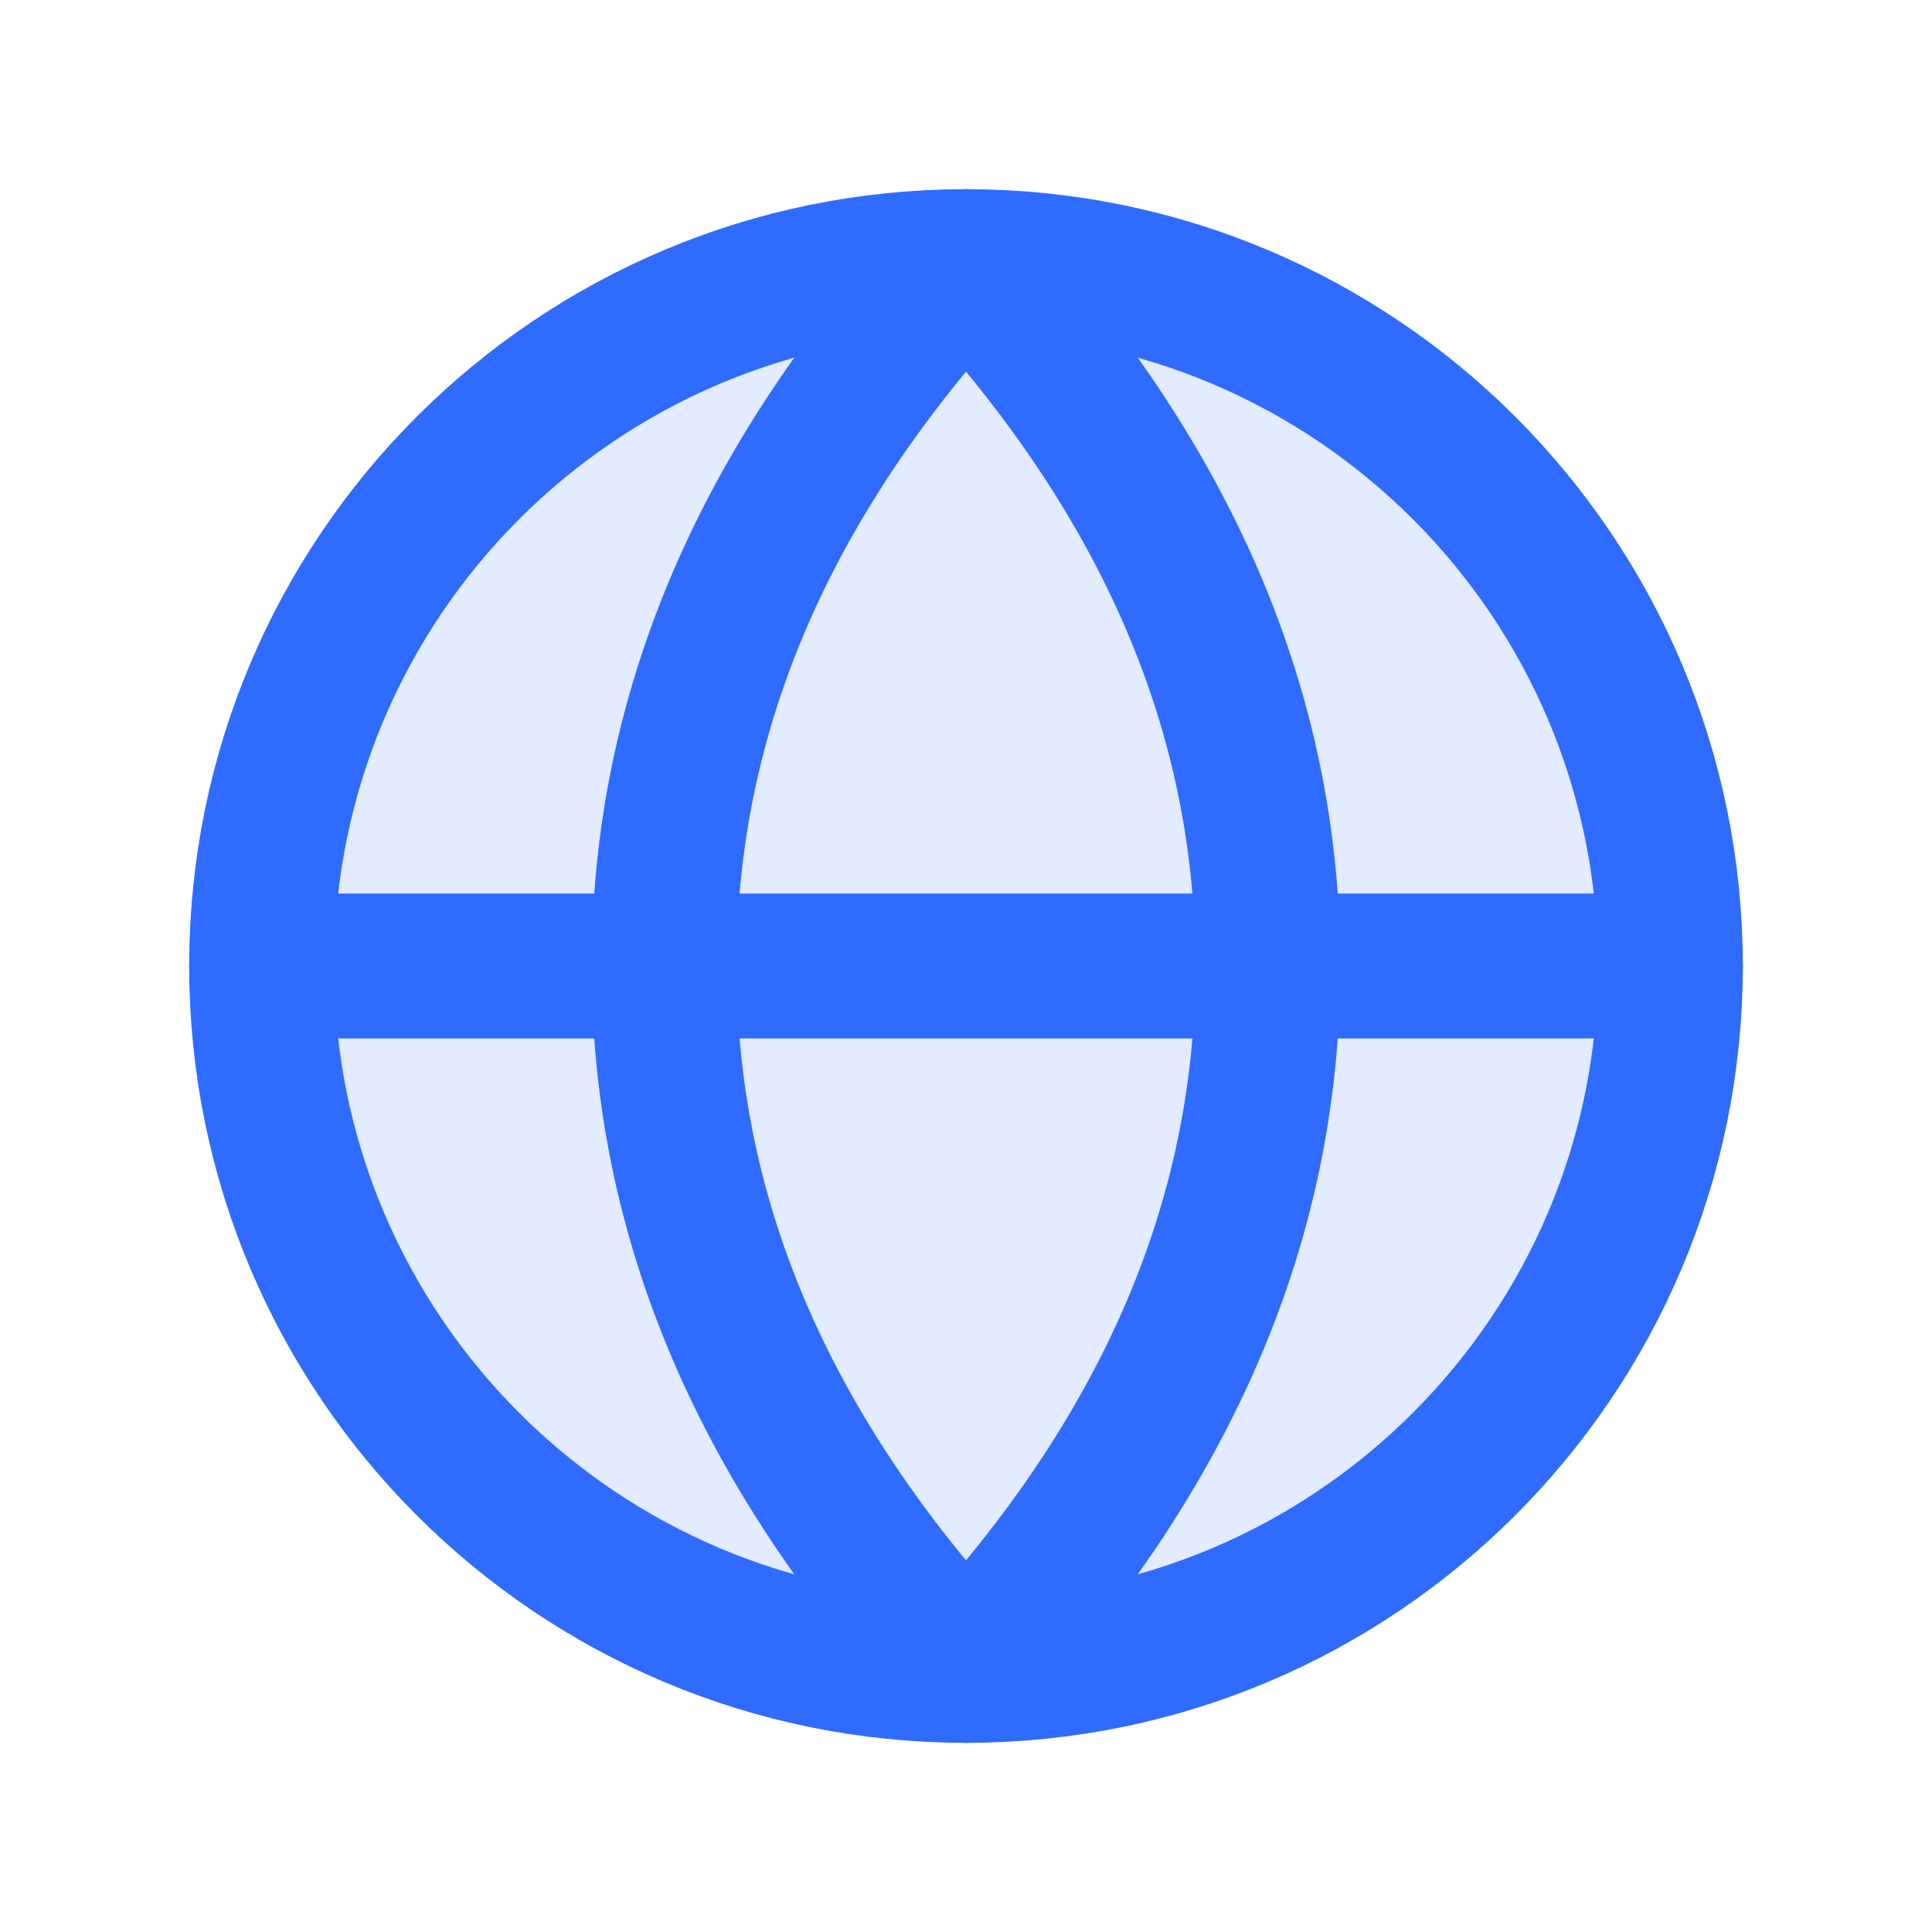
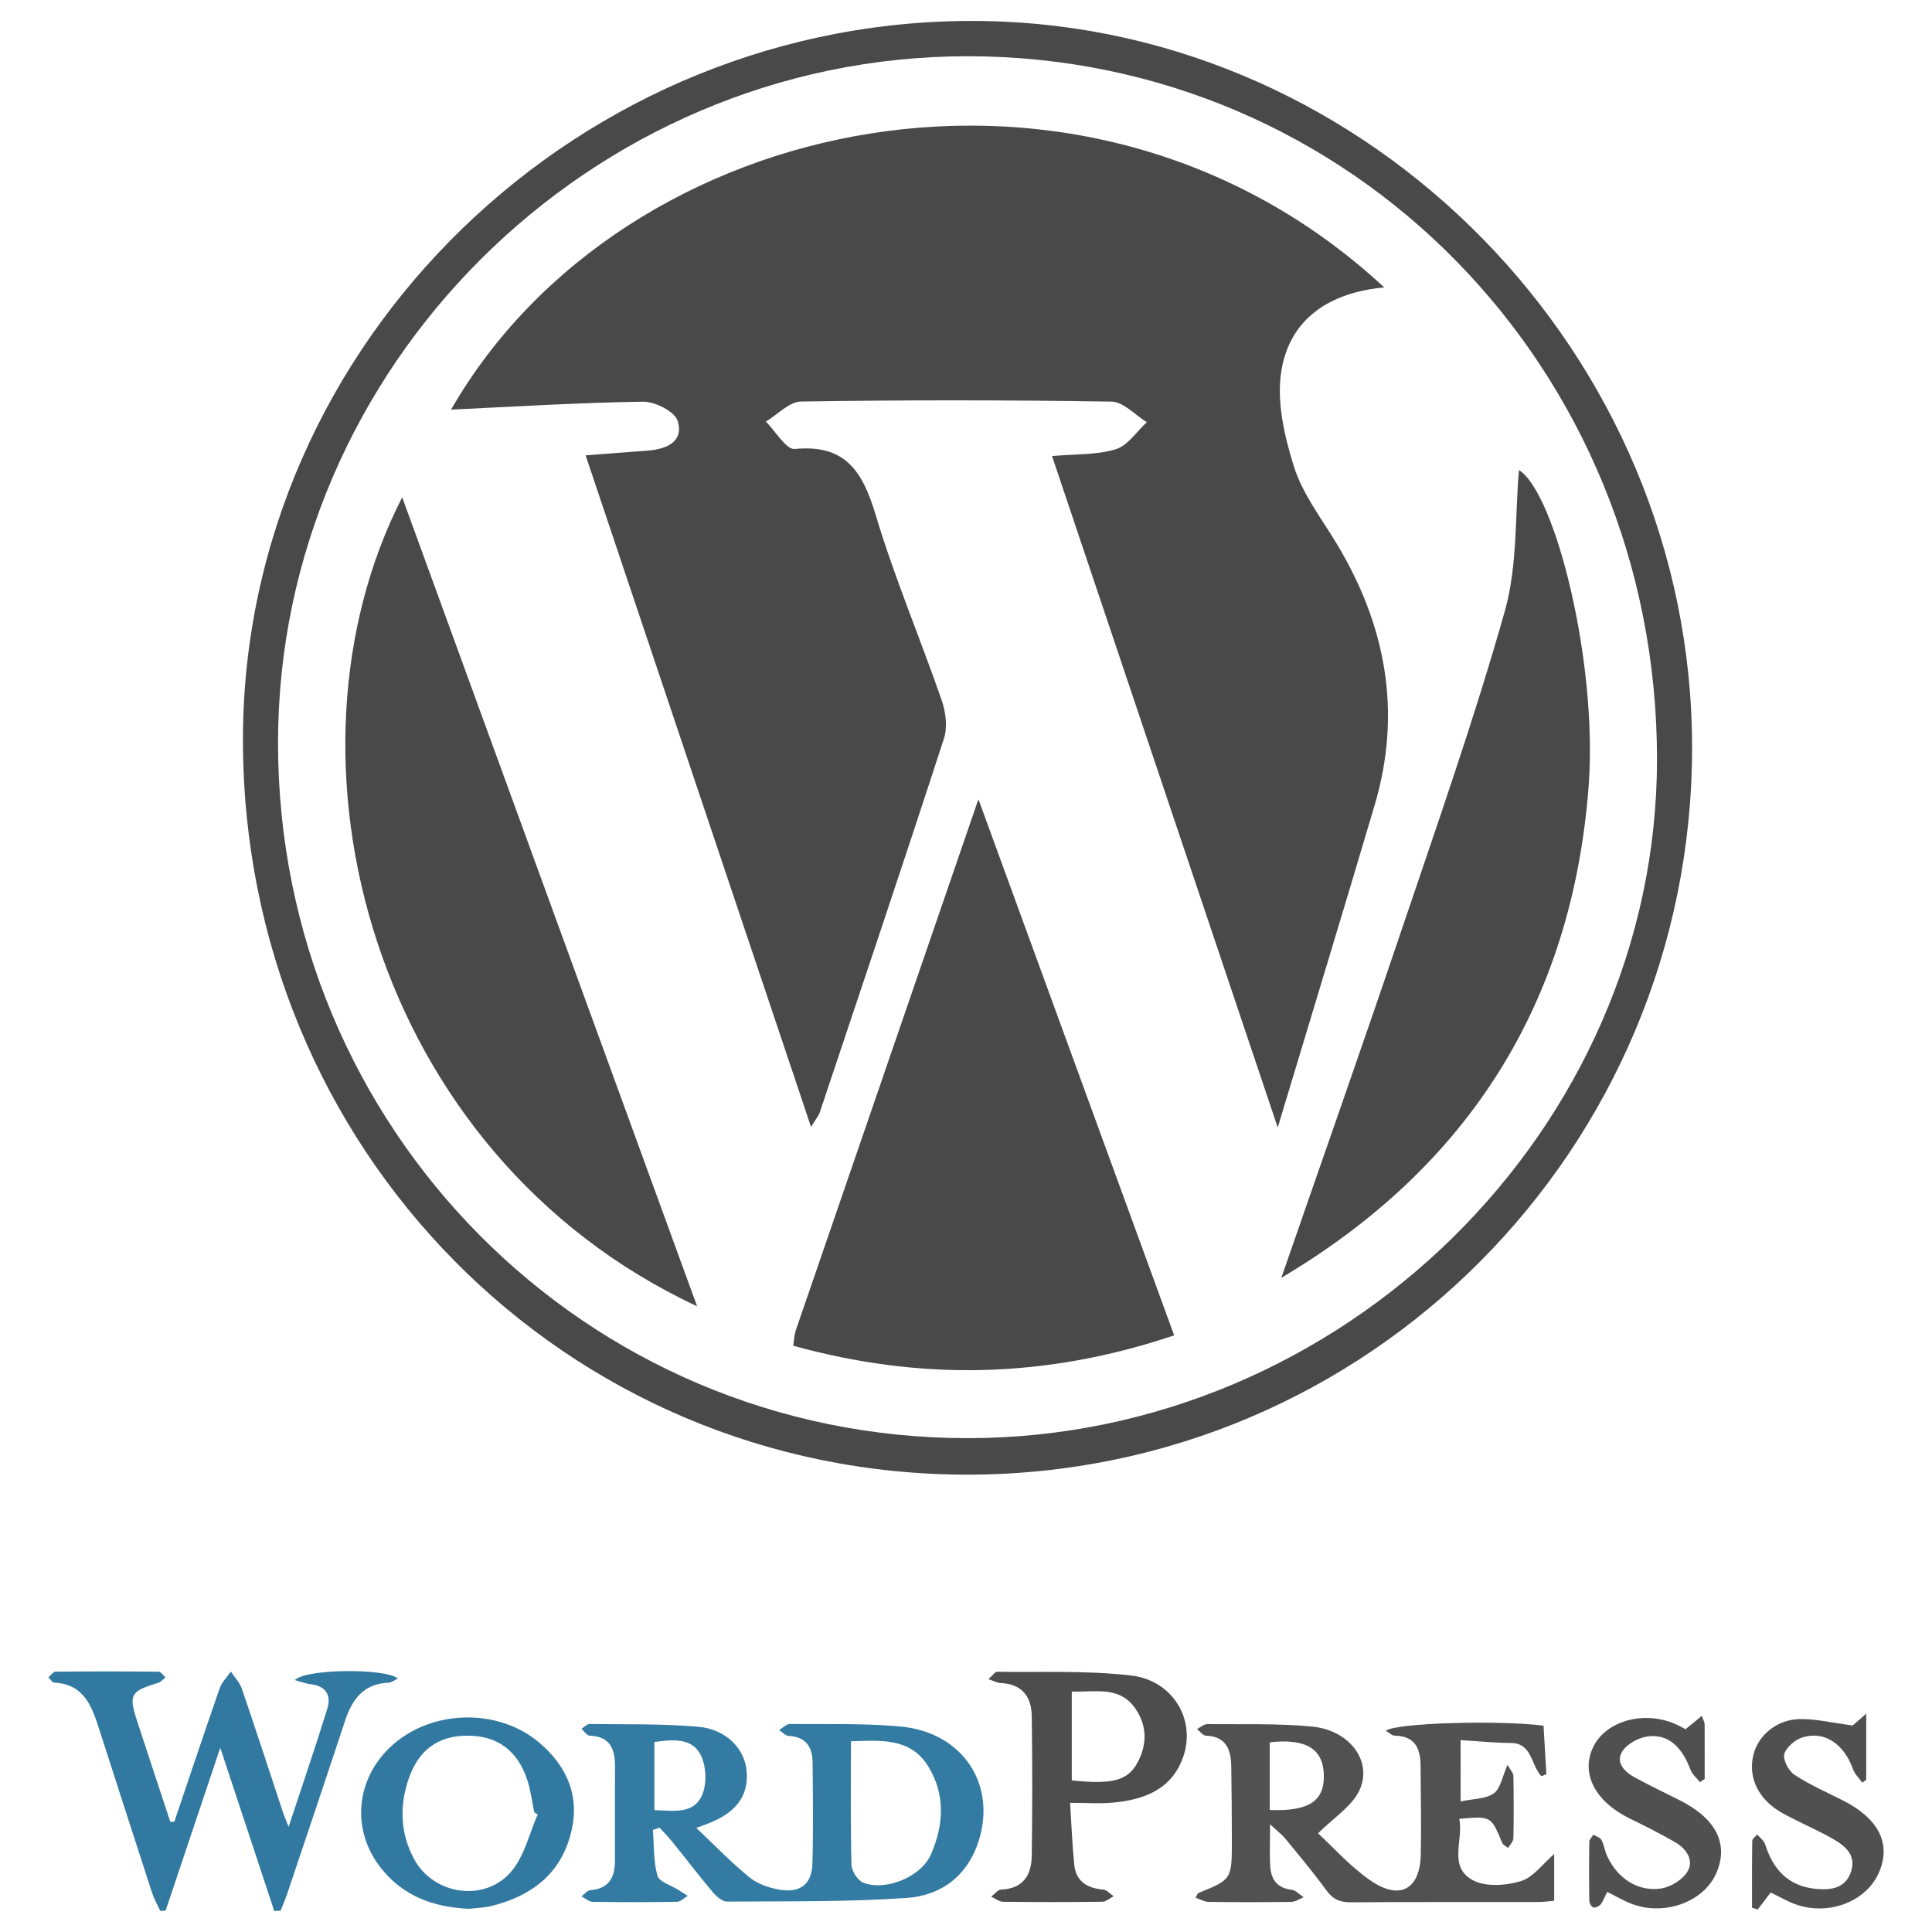
- <svg xmlns="http://www.w3.org/2000/svg" viewBox="0 0 24 24" fill="none" stroke="#2F6BFF" stroke-width="1.8" stroke-linecap="round" stroke-linejoin="round">
-   <circle cx="12" cy="12" r="8.75" fill="#2F6BFF" fill-opacity="0.14" />
-   <path d="M3.25 12h17.5" />
-   <path d="M12 3.25c2.5 2.7 3.75 5.6 3.75 8.75S14.5 18.05 12 20.75C9.5 18.05 8.25 15.15 8.25 12S9.5 5.95 12 3.25z" />
+ <svg xmlns="http://www.w3.org/2000/svg" viewBox="0 0 128 128">
+   <path fill-rule="evenodd" clip-rule="evenodd" fill="#337BA2" d="M43.257 121.233c.079 1.018.029 2.071.299 3.037.115.408.9.629 1.381.935l.625.401c-.235.137-.469.389-.707.392a165.82 165.82 0 01-5.598.002c-.248-.004-.491-.237-.735-.364.198-.143.388-.391.597-.408 1.251-.105 1.632-.865 1.626-1.989-.011-2.066-.006-4.134.003-6.202.005-1.152-.322-1.993-1.679-2.045-.188-.008-.366-.296-.548-.453.182-.111.366-.321.546-.318 2.39.029 4.79-.024 7.167.177 1.873.159 3.107 1.455 3.234 2.949.138 1.639-.703 2.764-2.605 3.486l-.729.272c1.225 1.158 2.31 2.29 3.516 3.272.535.437 1.293.697 1.989.817 1.393.238 2.149-.361 2.187-1.742.061-2.229.032-4.461.011-6.691-.01-1.022-.449-1.697-1.589-1.753-.215-.01-.42-.253-.629-.388.239-.14.478-.4.715-.399 2.432.02 4.875-.055 7.291.161 4.123.366 6.42 3.797 5.214 7.588-.735 2.312-2.495 3.619-4.759 3.773-3.958.27-7.938.215-11.909.243-.316.002-.706-.341-.944-.623-.914-1.085-1.776-2.213-2.668-3.316-.27-.334-.571-.641-.858-.961l-.444.147zm13.119-5.869c0 2.785-.034 5.484.036 8.18.011.414.41 1.039.78 1.187 1.457.581 3.812-.368 4.47-1.842.881-1.973.988-4.05-.203-5.922-1.175-1.847-3.132-1.663-5.083-1.603zm-13.021 4.561c1.262.032 2.653.313 3.192-1.073.302-.777.234-1.982-.183-2.69-.633-1.076-1.906-.888-3.01-.752l.001 4.515z" />
+   <path fill-rule="evenodd" clip-rule="evenodd" fill="#515151" d="M96.77 119.35c.834-.18 1.661-.154 2.198-.537.451-.32.563-1.116.908-1.886.199.357.386.539.39.724.025 1.38.03 2.761 0 4.141-.005.216-.226.427-.347.641-.136-.114-.339-.2-.399-.346-.733-1.771-.729-1.772-2.843-1.583.309 1.382-.763 3.149.89 4.058.843.463 2.203.371 3.189.068.841-.256 1.48-1.171 2.212-1.798v3.096c-.405.036-.712.086-1.021.086-4.141.006-8.282-.012-12.422.019-.714.006-1.197-.174-1.633-.773-.857-1.182-1.799-2.302-2.725-3.432-.232-.283-.534-.508-1.021-.962 0 1.154-.042 1.981.012 2.802.056.858.469 1.427 1.418 1.534.279.032.529.325.792.5-.271.105-.54.298-.812.303-1.827.026-3.653.025-5.48.001-.28-.004-.558-.173-.866-.275l.156-.303c2.244-.906 2.25-.906 2.248-3.508a343.88 343.88 0 00-.039-4.87c-.017-1.121-.321-2.01-1.689-2.058-.197-.007-.384-.287-.577-.441.226-.113.453-.325.678-.323 2.311.022 4.635-.054 6.93.16 2.512.234 4.065 2.329 3.132 4.257-.51 1.053-1.688 1.783-2.725 2.818.984.9 2.117 2.194 3.491 3.135 1.941 1.33 3.268.571 3.317-1.748.041-1.947-.007-3.896-.015-5.845-.004-1.155-.361-1.994-1.717-2.013-.185-.003-.367-.2-.586-.33.705-.52 7.499-.709 10.448-.332l.19 3.214-.333.136c-.686-.717-.601-2.199-2.02-2.204-1.084-.005-2.168-.119-3.332-.189.003 1.356.003 2.59.003 4.063zm-12.647.566c2.61.105 3.646-.603 3.584-2.364-.061-1.698-1.195-2.383-3.584-2.121v4.485z" />
+   <path fill-rule="evenodd" clip-rule="evenodd" fill="#3179A1" d="M11.555 120.682c.996-2.947 1.979-5.897 3.003-8.834.141-.404.486-.737.737-1.104.248.378.587.725.729 1.14.931 2.719 1.817 5.451 2.722 8.179.072.219.165.43.375.969.928-2.813 1.787-5.308 2.564-7.829.27-.873-.081-1.504-1.097-1.618-.335-.039-.66-.17-1.051-.274.676-.749 5.957-.804 6.827-.108-.236.112-.424.271-.618.279-1.65.064-2.414 1.097-2.884 2.521-1.258 3.81-2.54 7.611-3.817 11.415-.133.395-.3.778-.452 1.166l-.421.03-3.579-10.821-3.619 10.788-.354.022c-.185-.401-.412-.79-.547-1.207-1.167-3.581-2.319-7.167-3.474-10.751-.495-1.539-.99-3.069-3.012-3.167-.132-.006-.253-.229-.38-.35.158-.13.316-.373.476-.375 2.272-.024 4.546-.024 6.818.001.158.001.313.247.47.379-.169.126-.319.309-.508.367-1.82.55-1.951.761-1.378 2.526.723 2.233 1.468 4.457 2.204 6.686l.266-.03z" />
+   <path fill-rule="evenodd" clip-rule="evenodd" fill="#4D4D4D" d="M65.484 111.25c.279-.241.435-.494.587-.491 2.957.044 5.938-.093 8.864.247 2.768.321 4.301 2.919 3.466 5.359-.748 2.189-2.593 2.874-4.68 3.064-.881.081-1.776.013-2.824.013.093 1.453.14 2.78.275 4.098.113 1.114.863 1.56 1.923 1.65.239.021.457.288.684.442-.25.126-.498.36-.75.363-2.191.029-4.384.028-6.575.002-.263-.003-.523-.219-.784-.336.218-.165.432-.463.656-.472 1.463-.056 2.012-.964 2.03-2.235.044-3.081.04-6.162.002-9.243-.016-1.31-.649-2.148-2.072-2.206-.212-.008-.422-.13-.802-.255zm5.523 6.706c2.682.278 3.703.022 4.349-1.167.648-1.192.65-2.439-.116-3.566-1.059-1.559-2.679-1.098-4.233-1.154v5.887z" />
+   <path fill-rule="evenodd" clip-rule="evenodd" fill="#3279A1" d="M31.076 126.463c-2.396-.104-4.348-.856-5.794-2.647-2.053-2.542-1.741-5.994.711-8.192 2.645-2.37 7.018-2.472 9.733-.171 1.838 1.559 2.709 3.533 2.111 5.953-.675 2.73-2.601 4.192-5.218 4.856-.546.137-1.122.149-1.543.201zm4.544-6.249l-.224-.147c-.149-.709-.236-1.439-.458-2.125-.642-1.971-1.986-2.945-3.963-2.949-1.97-.004-3.295.975-3.939 2.967-.572 1.771-.498 3.526.383 5.18 1.315 2.468 4.829 2.931 6.549.736.802-1.023 1.116-2.43 1.652-3.662z" />
+   <path fill-rule="evenodd" clip-rule="evenodd" fill="#505050" d="M122.748 114.317l.893-.782v4.376l-.259.195c-.209-.295-.498-.562-.615-.891-.591-1.655-1.865-2.553-3.319-2.117-.499.149-1.099.649-1.232 1.11-.109.376.285 1.12.671 1.374 1.008.664 2.131 1.156 3.214 1.703 2.356 1.192 3.198 2.845 2.401 4.736-.809 1.921-3.263 2.915-5.462 2.173-.606-.206-1.167-.544-1.728-.811l-.857 1.126-.379-.116c0-1.477-.009-2.954.015-4.431.002-.143.215-.282.33-.423.18.218.448.41.527.66.523 1.656 1.53 2.756 3.325 2.94 1.023.105 2.023-.021 2.378-1.187.324-1.067-.42-1.669-1.219-2.124-.879-.5-1.808-.909-2.708-1.37-.395-.203-.798-.404-1.153-.665-1.257-.927-1.753-2.263-1.381-3.618.332-1.211 1.523-2.237 2.997-2.28 1.091-.031 2.195.25 3.561.422zm-16.269 11.027c-.166.33-.258.607-.429.821-.103.128-.356.25-.49.208-.127-.04-.262-.294-.265-.456-.021-1.299-.021-2.599.001-3.896.002-.159.178-.314.274-.471.184.117.446.193.537.362.169.314.208.696.356 1.024.668 1.482 2.021 2.409 3.573 2.184.649-.093 1.45-.586 1.772-1.138.434-.741-.086-1.504-.814-1.925-.979-.566-1.993-1.075-3.009-1.571-2.297-1.121-3.266-2.972-2.443-4.719.818-1.737 3.33-2.46 5.429-1.556.256.11.499.25.7.354l1.078-.886c.113.317.185.426.186.535.008 1.216.005 2.431.005 3.646l-.317.212c-.211-.27-.504-.509-.619-.814-.573-1.532-1.48-2.381-2.81-2.219-.624.075-1.419.504-1.726 1.018-.45.755.2 1.361.885 1.729.963.519 1.949.992 2.926 1.483 2.418 1.213 3.269 2.898 2.434 4.824-.813 1.876-3.346 2.847-5.517 2.077-.564-.199-1.087-.52-1.717-.826z" />
+   <path fill-rule="evenodd" clip-rule="evenodd" fill="#494949" d="M65.261 1.395C38.48.917 16.103 22.648 16.096 49c-.008 27.11 21.338 48.739 48.077 48.699 26.49-.039 47.932-21.587 47.932-48.167C112.104 23.384 90.76 1.85 65.261 1.395zm-1.148 93.887c-25.326.006-45.694-20.529-45.693-46.067.001-24.88 20.685-45.48 45.674-45.489 25.432-.008 45.695 20.654 45.687 46.587-.008 24.483-20.807 44.964-45.668 44.969zm24.395-59.347c-.994-1.638-2.216-3.227-2.778-5.013-.64-2.032-1.171-4.345-.832-6.382.576-3.454 3.225-5.169 6.812-5.497C72.086.83 41.248 7.349 29.885 27.138c4.374-.203 8.55-.468 12.729-.524.791-.011 2.1.657 2.286 1.277.416 1.385-.748 1.868-1.986 1.963-1.301.102-2.604.199-4.115.314l14.935 44.494c.359-.587.507-.752.572-.945 2.762-8.255 5.54-16.505 8.232-24.784.246-.755.124-1.755-.146-2.531-1.424-4.111-3.13-8.133-4.379-12.294-.855-2.849-1.988-4.692-5.355-4.362-.574.056-1.273-1.178-1.916-1.816.777-.463 1.548-1.316 2.332-1.328a659.24 659.24 0 0120.572.006c.786.013 1.557.889 2.335 1.364-.681.622-1.267 1.554-2.063 1.794-1.276.385-2.691.312-4.218.448l14.953 44.484c2.266-7.524 4.374-14.434 6.422-21.36 1.83-6.182.74-11.957-2.567-17.403zM52.719 88.149c-.092.267-.097.563-.168 1.007 8.458 2.344 16.75 2.175 25.24-.685l-12.968-35.52c-4.151 12.064-8.131 23.63-12.104 35.198zm-6.535-1.606L26.646 32.947c-8.814 17.217-2.109 43.486 19.538 53.596zm54.452-55.403c-.27 2.994-.082 6.327-.941 9.362-2.023 7.152-4.496 14.181-6.877 21.229-2.588 7.66-5.28 15.286-7.927 22.927 12.437-7.372 19.271-18.253 20.359-32.555.62-8.14-2.188-19.412-4.614-20.963z" />
</svg>
